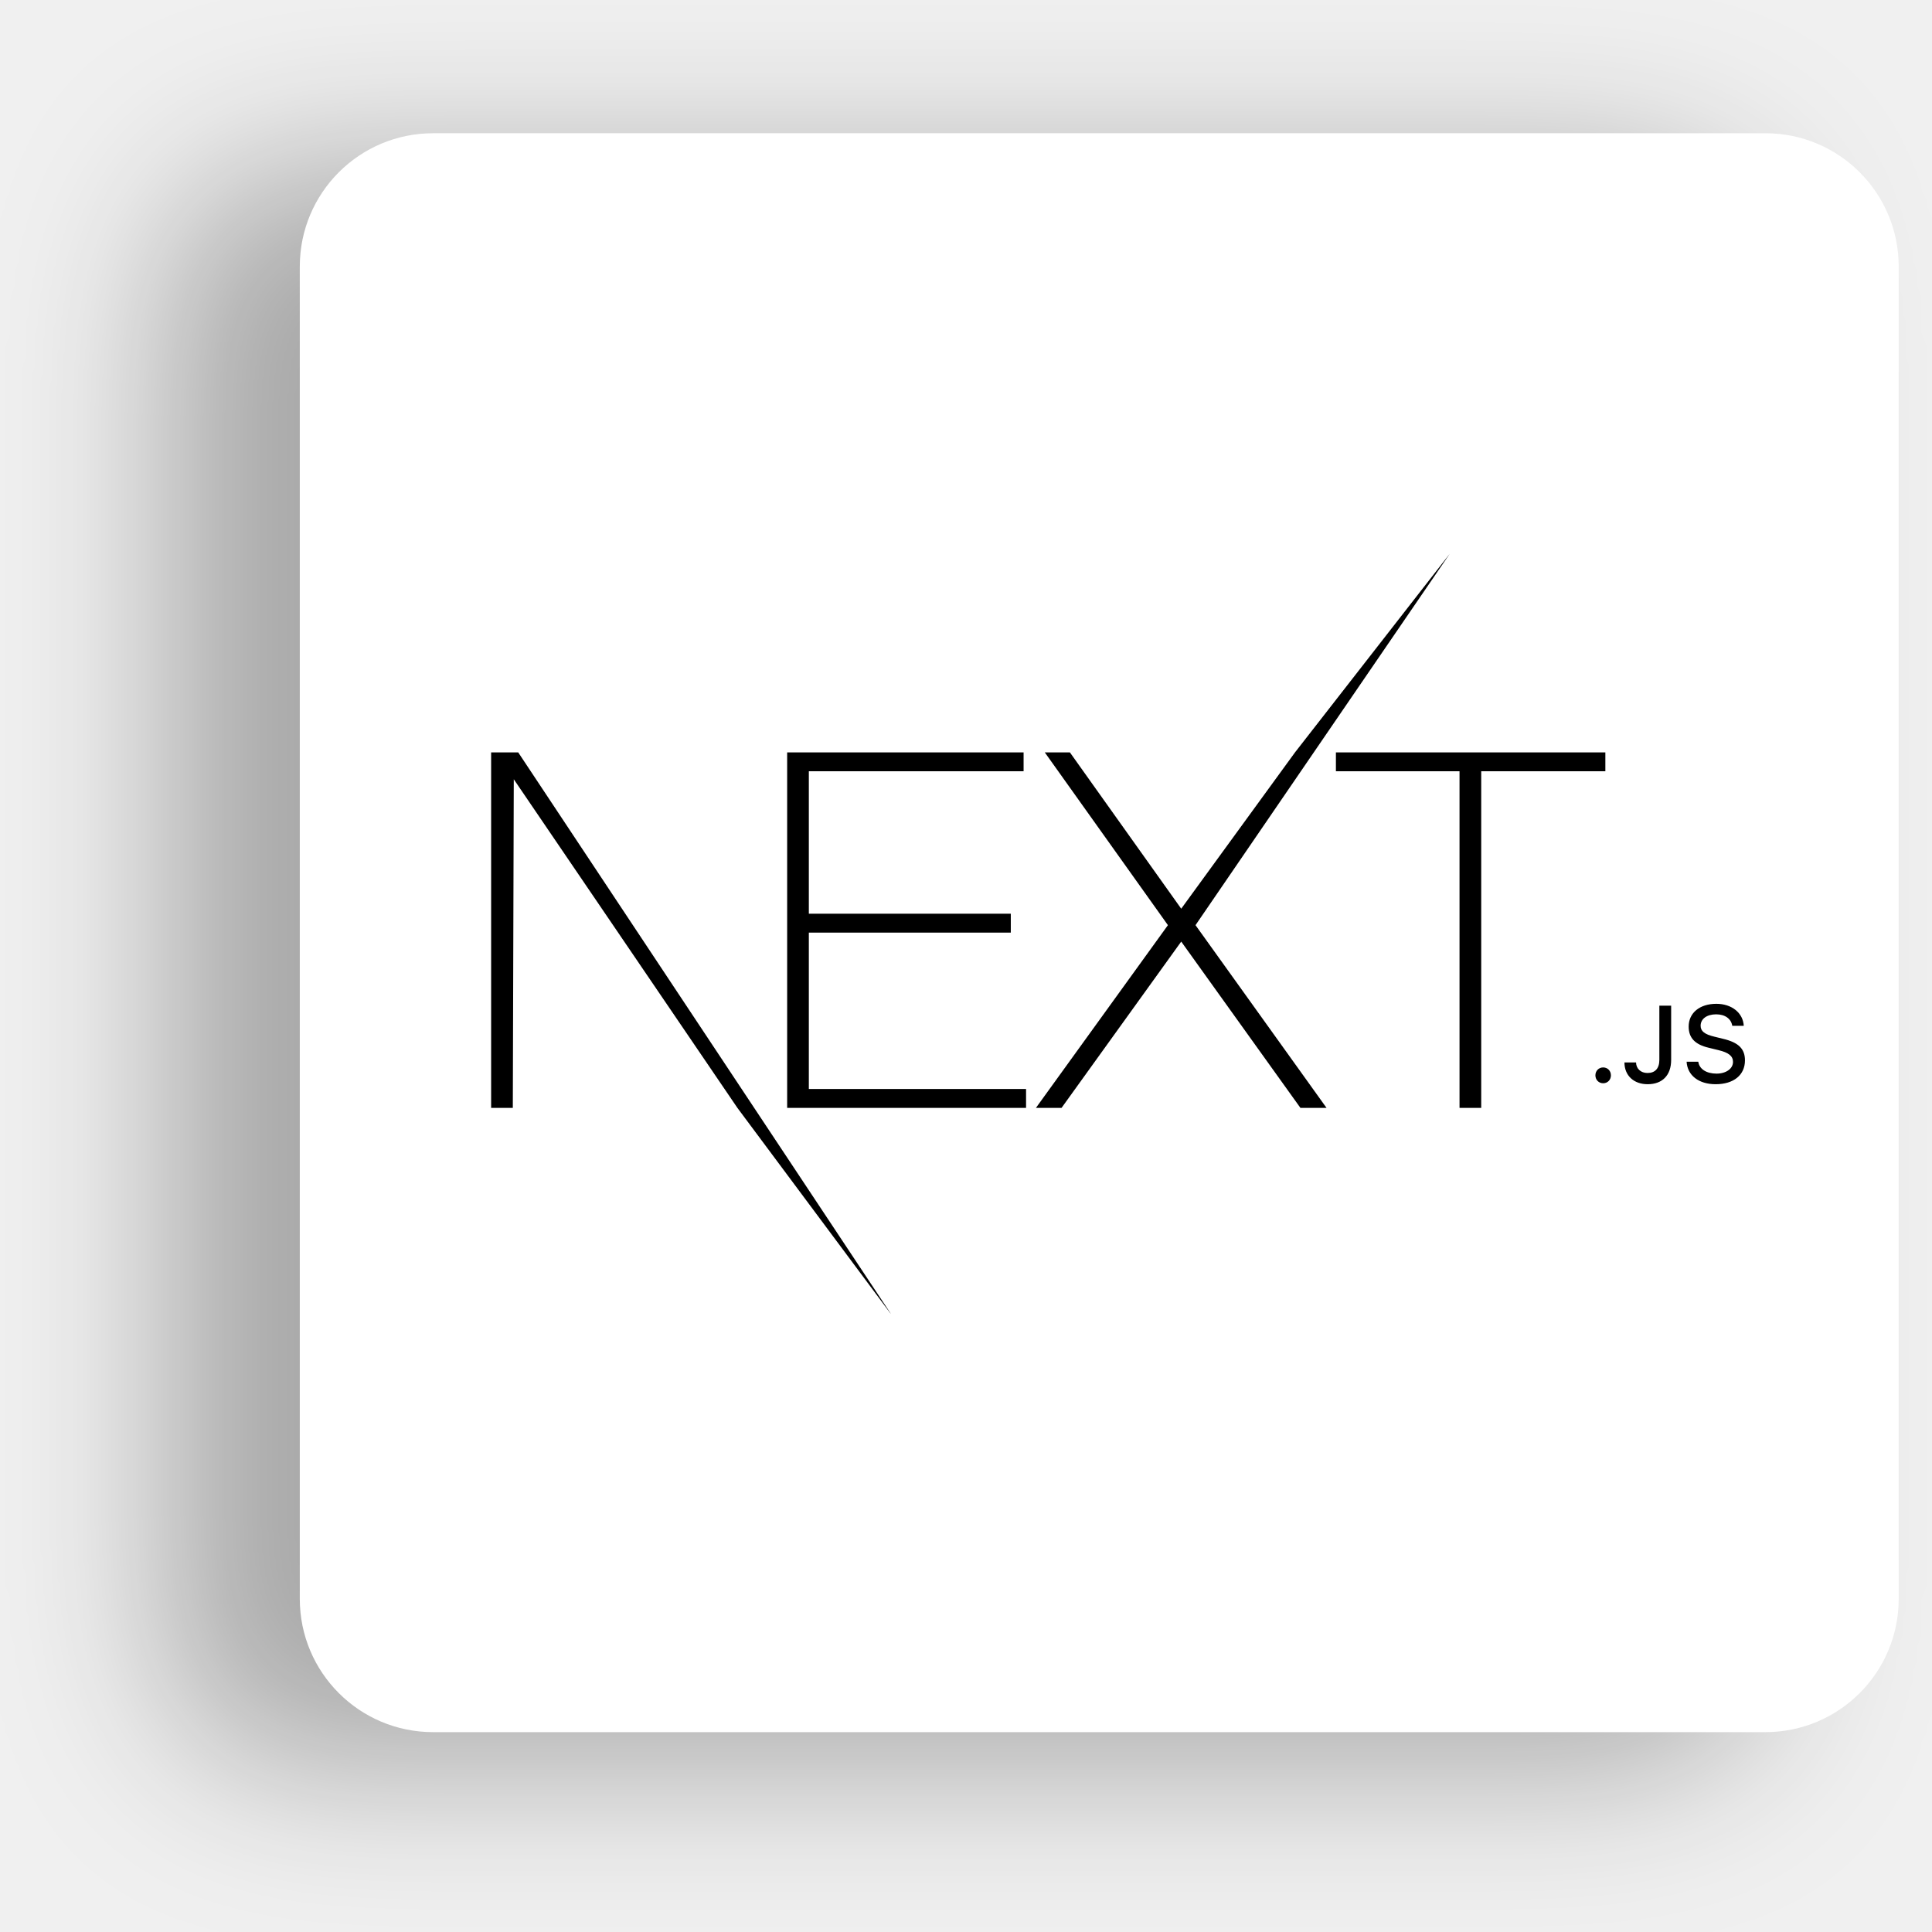
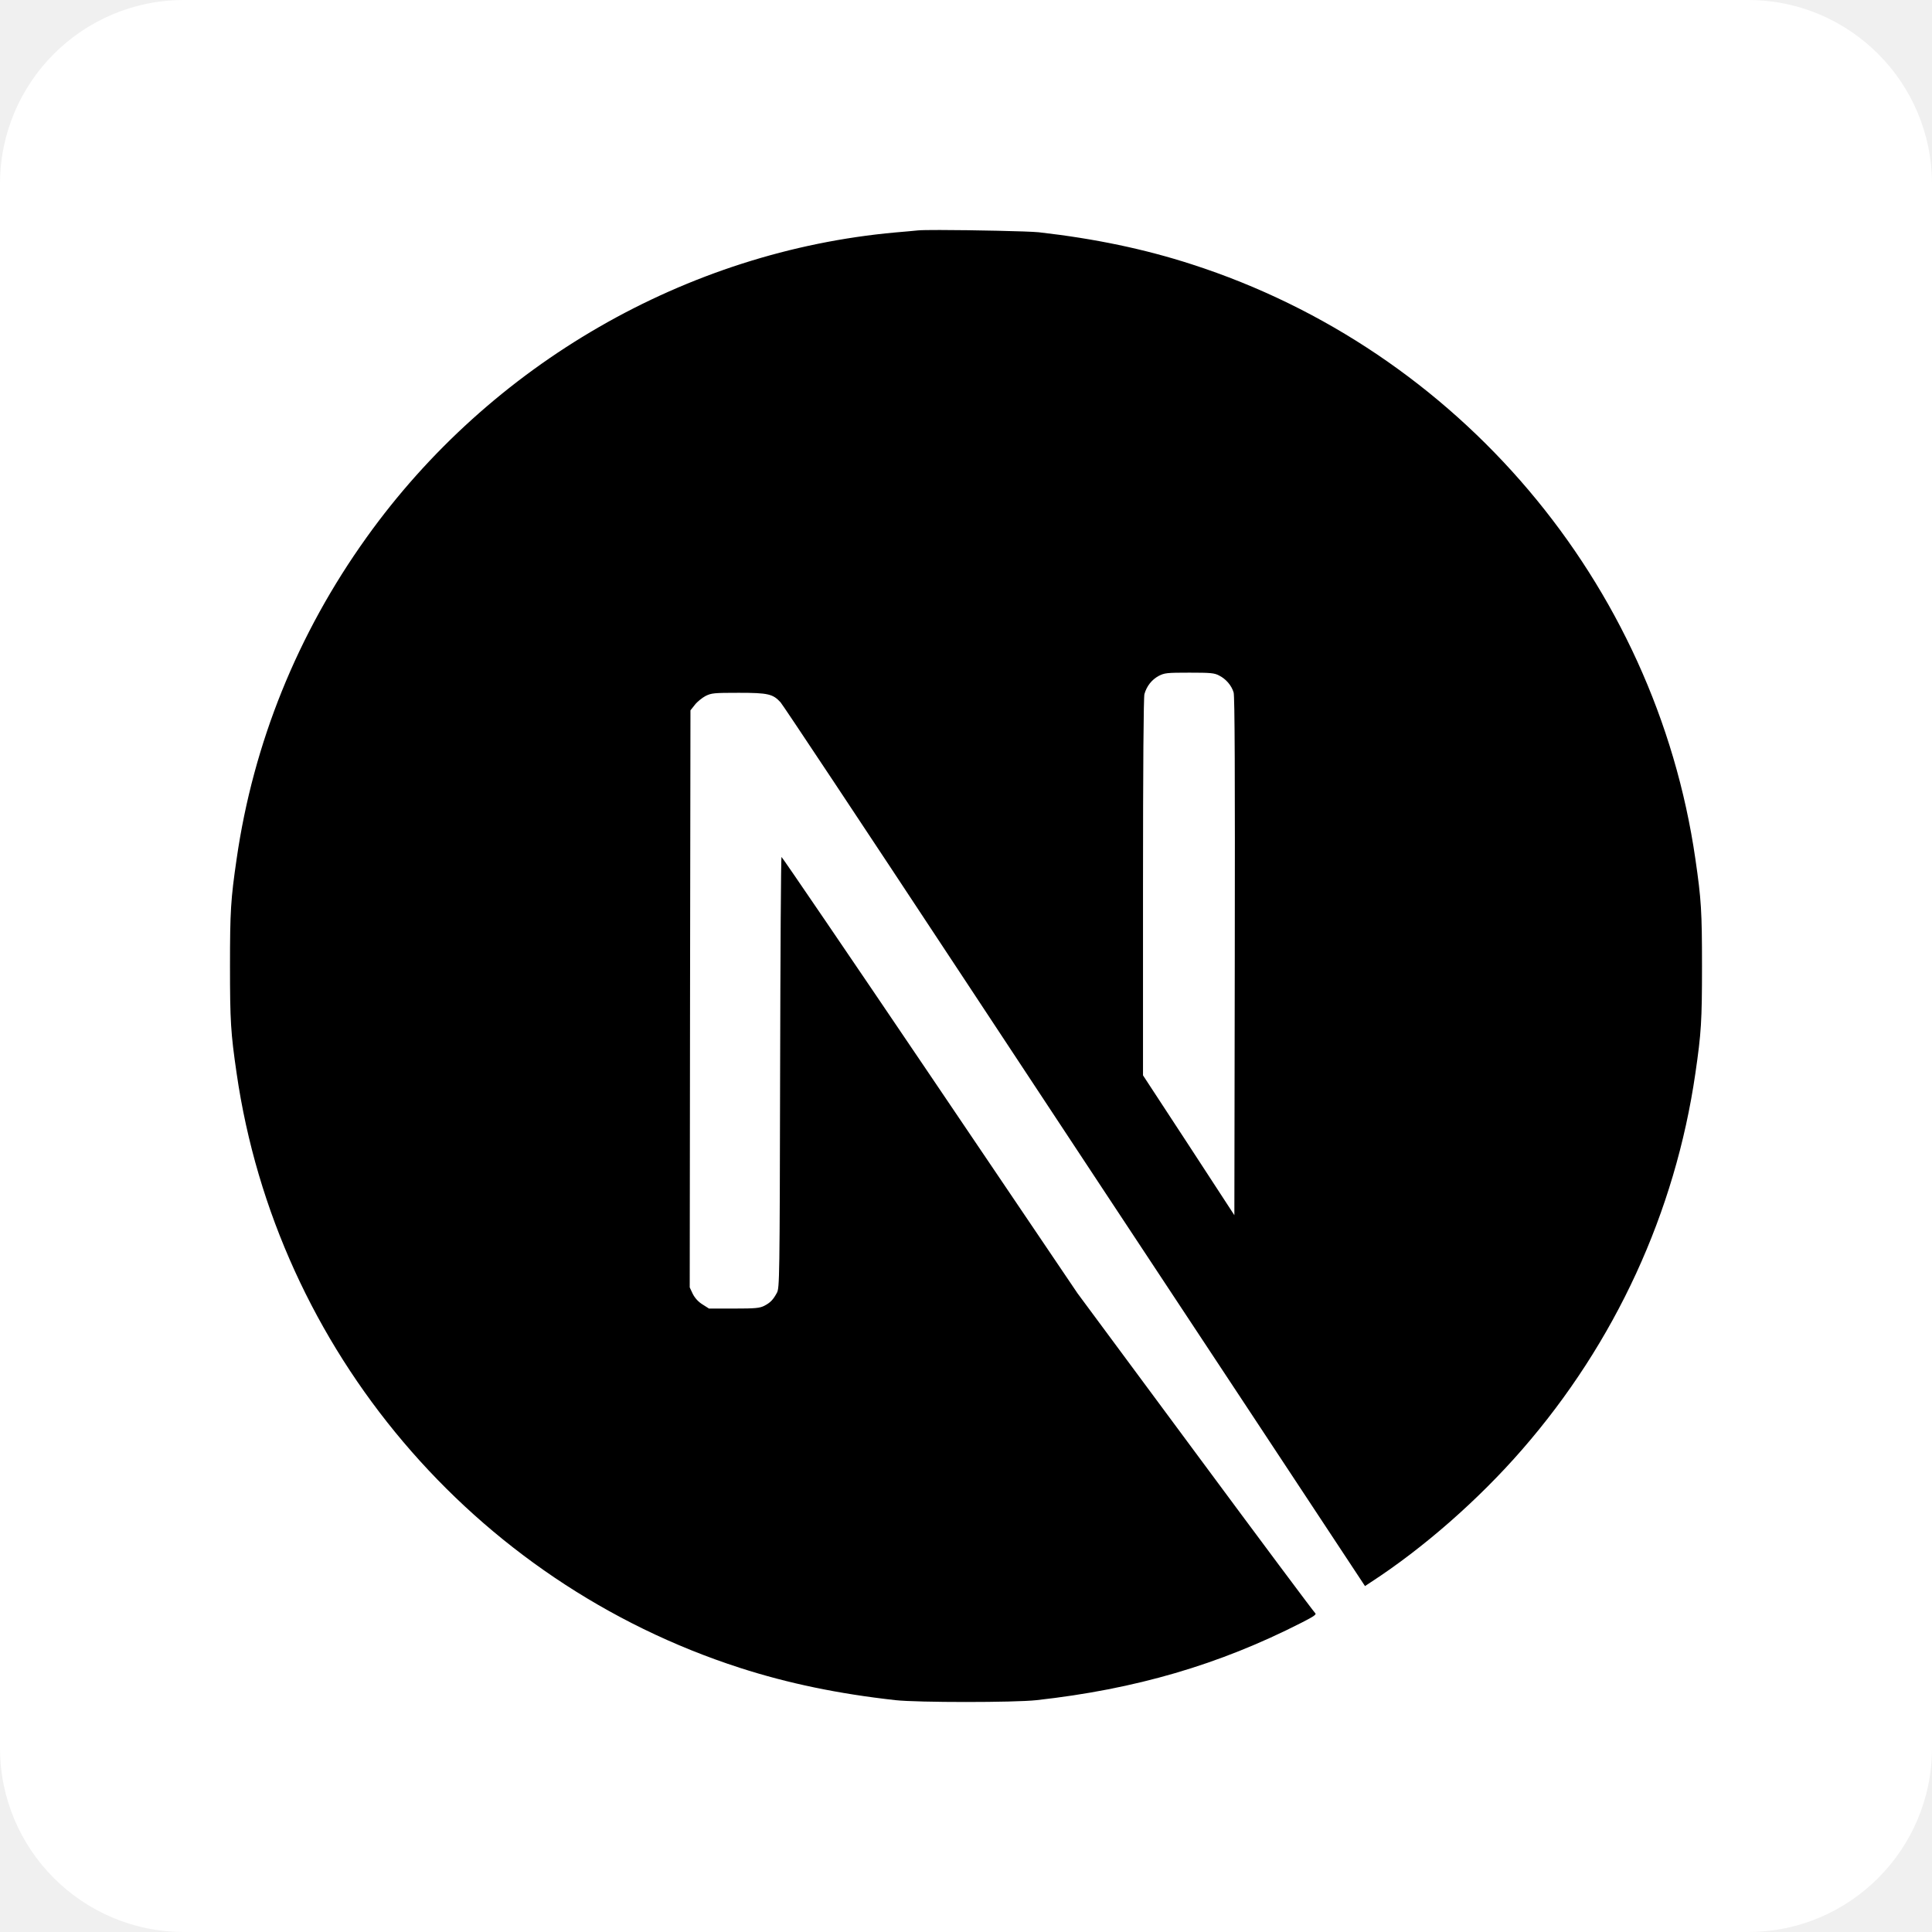
- <svg xmlns="http://www.w3.org/2000/svg" width="58" height="58" viewBox="0 0 58 58" fill="none">
-   <g filter="url(#filter0_d)">
-     <rect x="9" y="4" width="48" height="48" rx="4" fill="white" />
-     <g clip-path="url(#clip0)">
-       <rect width="37.714" height="22.857" transform="translate(14.7141 16.5714)" fill="white" />
-       <path d="M23.631 22.587H30.729V23.154H24.282V27.43H30.345V27.998H24.282V32.692H30.803V33.26H23.631V22.587ZM31.365 22.587H32.119L35.461 27.28L38.877 22.587L43.523 16.624L35.89 27.774L39.824 33.26H39.04L35.461 28.267L31.868 33.26H31.099L35.062 27.774L31.365 22.587ZM40.105 23.154V22.587H48.194V23.154H44.467V33.26H43.816V23.154H40.105Z" fill="black" />
-       <path d="M14.744 22.587H15.557L26.773 39.484L22.138 33.26L15.424 23.394L15.395 33.26H14.744V22.587Z" fill="black" />
-       <path d="M48.128 32.52C48.262 32.52 48.361 32.417 48.361 32.282C48.361 32.148 48.262 32.045 48.128 32.045C47.995 32.045 47.895 32.148 47.895 32.282C47.895 32.417 47.995 32.52 48.128 32.52ZM48.767 31.895C48.767 32.291 49.05 32.549 49.464 32.549C49.904 32.549 50.169 32.282 50.169 31.82V30.191H49.815V31.818C49.815 32.075 49.687 32.212 49.46 32.212C49.258 32.212 49.12 32.085 49.115 31.895H48.767ZM50.633 31.874C50.658 32.286 50.999 32.549 51.505 32.549C52.046 32.549 52.385 32.273 52.385 31.833C52.385 31.486 52.192 31.295 51.724 31.185L51.472 31.123C51.174 31.052 51.054 30.958 51.054 30.794C51.054 30.587 51.241 30.451 51.521 30.451C51.787 30.451 51.97 30.583 52.004 30.796H52.349C52.328 30.408 51.989 30.135 51.526 30.135C51.027 30.135 50.695 30.408 50.695 30.818C50.695 31.156 50.883 31.357 51.296 31.454L51.59 31.526C51.893 31.598 52.026 31.703 52.026 31.879C52.026 32.083 51.817 32.231 51.532 32.231C51.227 32.231 51.014 32.093 50.984 31.874H50.633Z" fill="black" />
-     </g>
-   </g>
-   <defs>
-     <filter id="filter0_d" x="0" y="0" width="58" height="58" filterUnits="userSpaceOnUse" color-interpolation-filters="sRGB">
-       <feFlood flood-opacity="0" result="BackgroundImageFix" />
-       <feColorMatrix in="SourceAlpha" type="matrix" values="0 0 0 0 0 0 0 0 0 0 0 0 0 0 0 0 0 0 127 0" />
-       <feOffset dx="-4" dy="1" />
-       <feGaussianBlur stdDeviation="2.5" />
-       <feColorMatrix type="matrix" values="0 0 0 0 0 0 0 0 0 0 0 0 0 0 0 0 0 0 0.3 0" />
-       <feBlend mode="normal" in2="BackgroundImageFix" result="effect1_dropShadow" />
-       <feBlend mode="normal" in="SourceGraphic" in2="effect1_dropShadow" result="shape" />
-     </filter>
-     <clipPath id="clip0">
-       <rect width="37.714" height="22.857" fill="white" transform="translate(14.7141 16.5714)" />
-     </clipPath>
-   </defs>
+ <svg xmlns="http://www.w3.org/2000/svg" width="42" height="42" viewBox="0 0 42 42" fill="none">
+   <rect width="42" height="42" rx="4" fill="white" />
+   <path d="M20.43 5C20.195 5 20.017 5.002 19.952 5.009C19.883 5.016 19.664 5.037 19.467 5.053C14.922 5.462 10.665 7.914 7.969 11.683C6.467 13.779 5.507 16.155 5.144 18.673C5.016 19.552 5 19.812 5 21.003C5 22.195 5.016 22.454 5.144 23.333C6.014 29.341 10.29 34.389 16.089 36.259C17.128 36.594 18.223 36.822 19.467 36.96C19.952 37.013 22.048 37.013 22.533 36.96C24.682 36.722 26.502 36.191 28.298 35.274C28.573 35.133 28.626 35.096 28.589 35.065C28.564 35.046 27.39 33.473 25.983 31.571L23.424 28.115L20.218 23.371C18.454 20.762 17.002 18.63 16.99 18.63C16.977 18.626 16.965 20.734 16.959 23.308C16.95 27.815 16.946 27.996 16.89 28.103C16.808 28.256 16.746 28.319 16.615 28.387C16.515 28.437 16.427 28.447 15.955 28.447H15.413L15.27 28.356C15.18 28.3 15.108 28.221 15.06 28.128L14.994 27.987L15.001 21.716L15.01 15.442L15.107 15.32C15.157 15.255 15.264 15.17 15.338 15.13C15.467 15.067 15.517 15.061 16.058 15.061C16.696 15.061 16.802 15.086 16.968 15.267C17.015 15.317 18.751 17.932 20.828 21.081C22.931 24.269 25.035 27.456 27.141 30.642L29.674 34.48L29.802 34.395C30.938 33.657 32.139 32.606 33.09 31.512C35.114 29.188 36.418 26.355 36.856 23.333C36.984 22.454 37 22.195 37 21.003C37 19.812 36.984 19.552 36.856 18.673C35.987 12.665 31.711 7.617 25.911 5.747C24.888 5.415 23.8 5.187 22.58 5.049C22.355 5.026 21.135 5.001 20.43 5L20.43 5ZM25.855 14.623C26.318 14.623 26.399 14.63 26.502 14.685C26.652 14.76 26.774 14.904 26.818 15.054C26.843 15.136 26.849 16.875 26.843 20.794L26.834 26.417L25.843 24.897L24.848 23.377V19.289C24.848 16.646 24.86 15.16 24.879 15.088C24.929 14.914 25.038 14.776 25.189 14.694C25.317 14.629 25.364 14.623 25.855 14.623L25.855 14.623Z" fill="black" />
</svg>
